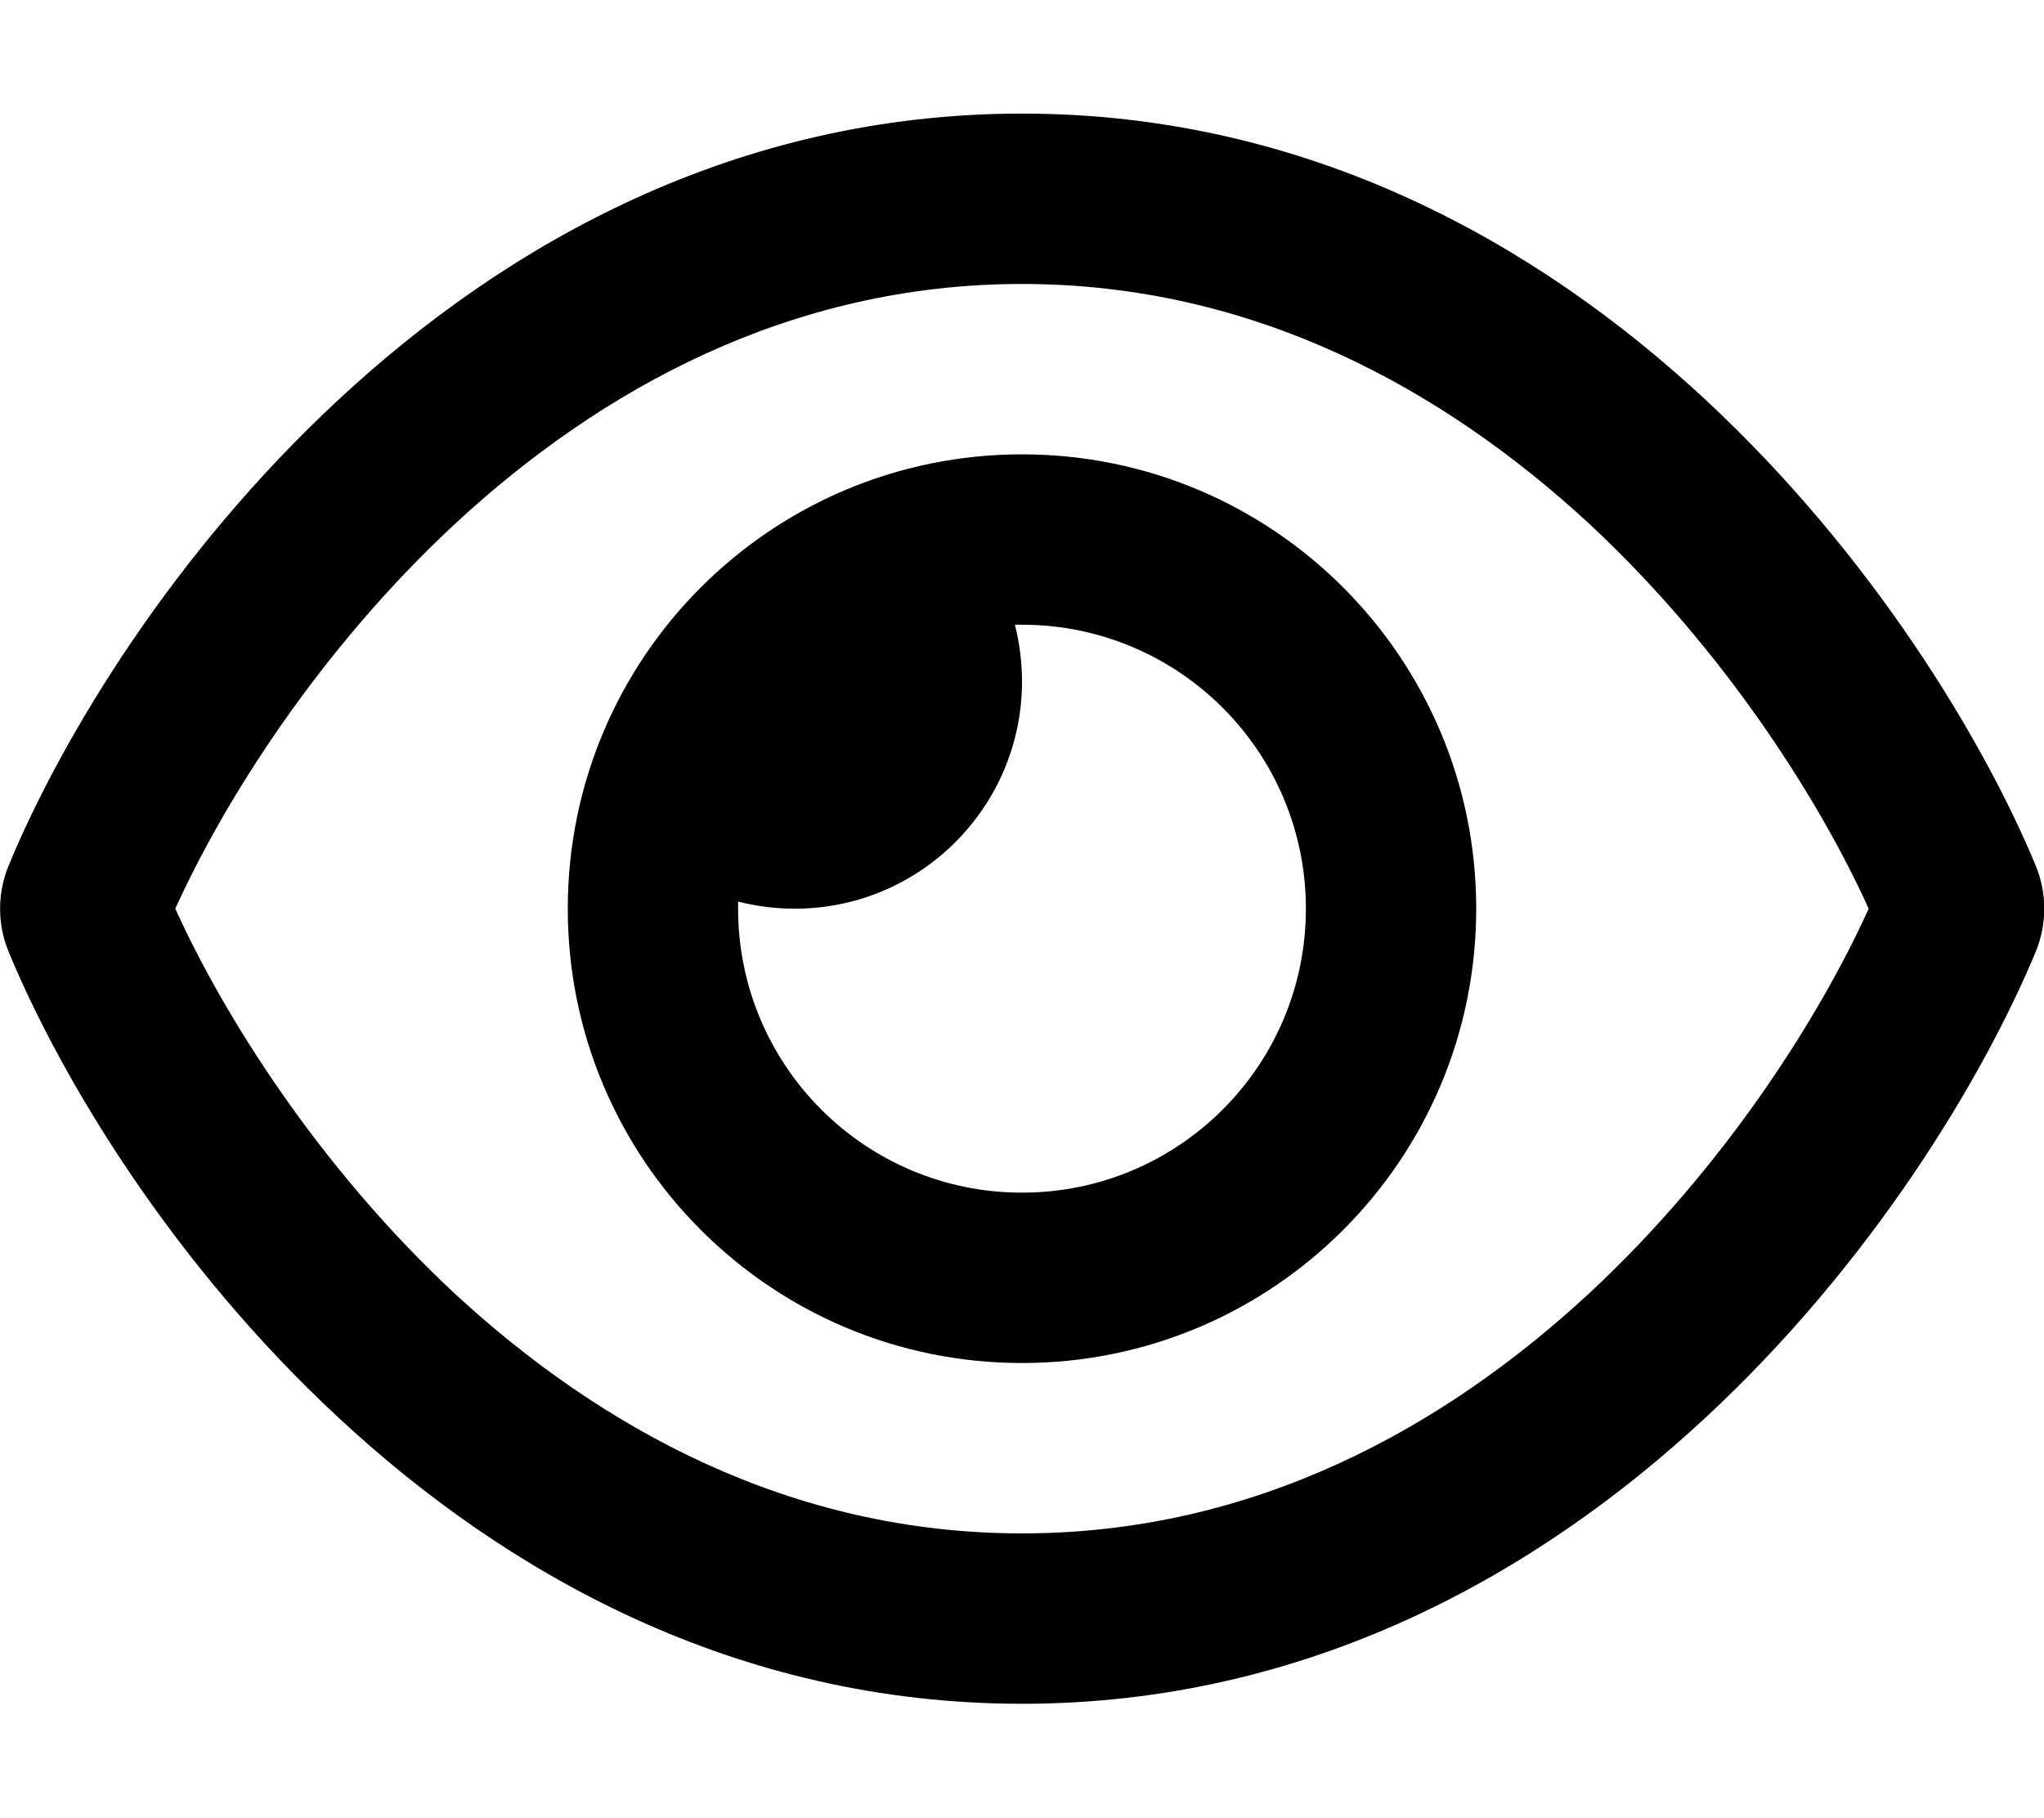
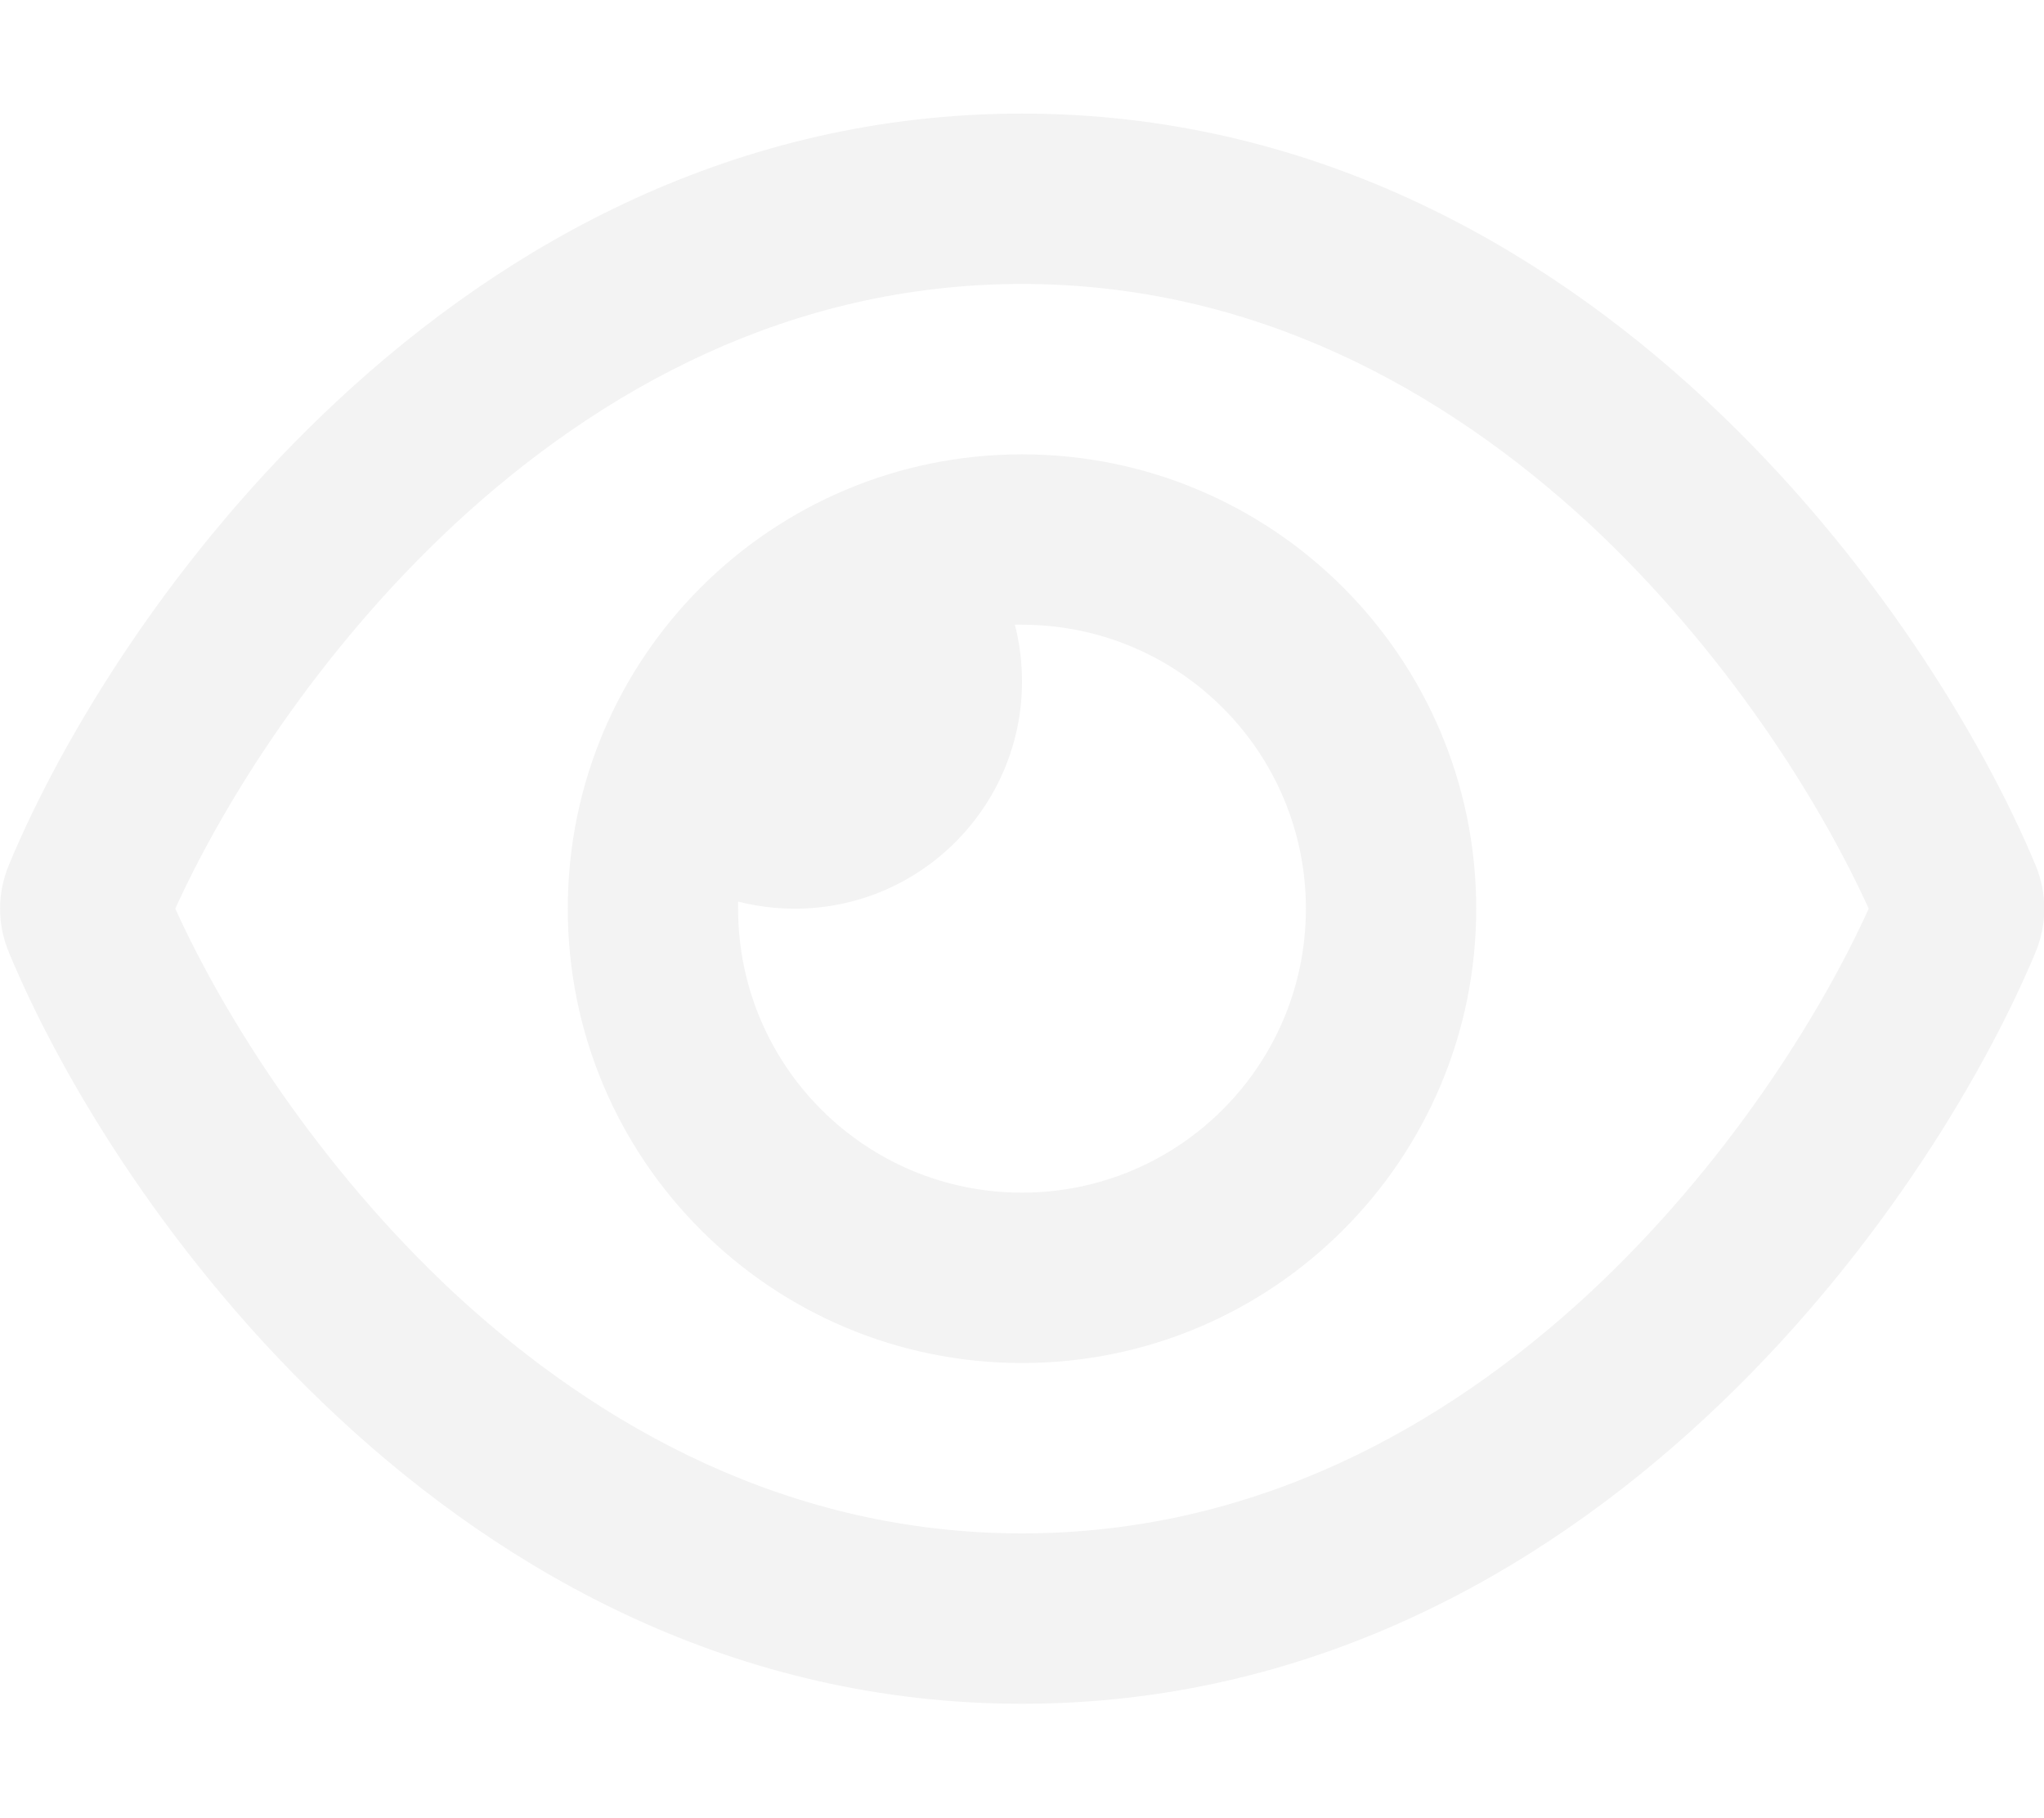
<svg xmlns="http://www.w3.org/2000/svg" height="1em" viewBox="0 0 576 512">
-   <path d="M288 80c-65.2 0-118.8 29.6-159.9 67.7C89.6 183.5 63 226 49.4 256c13.6 30 40.2 72.5 78.6 108.3C169.2 402.4 222.8 432 288 432s118.8-29.6 159.9-67.7C486.4 328.5 513 286 526.6 256c-13.6-30-40.2-72.5-78.6-108.3C406.8 109.6 353.2 80 288 80zM95.4 112.6C142.5 68.8 207.2 32 288 32s145.5 36.8 192.6 80.6c46.8 43.5 78.1 95.4 93 131.1c3.3 7.9 3.3 16.7 0 24.6c-14.9 35.7-46.2 87.7-93 131.1C433.5 443.2 368.8 480 288 480s-145.5-36.8-192.6-80.6C48.6 356 17.3 304 2.5 268.3c-3.3-7.9-3.3-16.7 0-24.6C17.3 208 48.6 156 95.4 112.6zM288 336c44.2 0 80-35.8 80-80s-35.8-80-80-80c-.7 0-1.3 0-2 0c1.3 5.1 2 10.5 2 16c0 35.3-28.7 64-64 64c-5.5 0-10.9-.7-16-2c0 .7 0 1.3 0 2c0 44.2 35.8 80 80 80zm0-208a128 128 0 1 1 0 256 128 128 0 1 1 0-256z" />
+   <path d="M288 80c-65.2 0-118.8 29.6-159.9 67.7C89.6 183.5 63 226 49.4 256c13.6 30 40.2 72.5 78.6 108.3C169.2 402.4 222.8 432 288 432s118.8-29.6 159.9-67.7C486.4 328.5 513 286 526.6 256c-13.6-30-40.2-72.5-78.6-108.3C406.8 109.6 353.2 80 288 80zM95.4 112.6C142.5 68.8 207.2 32 288 32s145.5 36.8 192.6 80.6c46.8 43.5 78.1 95.4 93 131.1c3.3 7.9 3.3 16.7 0 24.6c-14.9 35.7-46.2 87.7-93 131.1C433.5 443.2 368.8 480 288 480s-145.5-36.8-192.6-80.6C48.6 356 17.3 304 2.5 268.3c-3.3-7.9-3.3-16.7 0-24.6C17.3 208 48.6 156 95.4 112.6zM288 336c44.2 0 80-35.8 80-80s-35.8-80-80-80c-.7 0-1.3 0-2 0c1.3 5.1 2 10.5 2 16c0 35.3-28.7 64-64 64c-5.5 0-10.9-.7-16-2c0 .7 0 1.3 0 2c0 44.2 35.8 80 80 80zm0-208a128 128 0 1 1 0 256 128 128 0 1 1 0-256z" fill="#f3f3f3" />
</svg>
